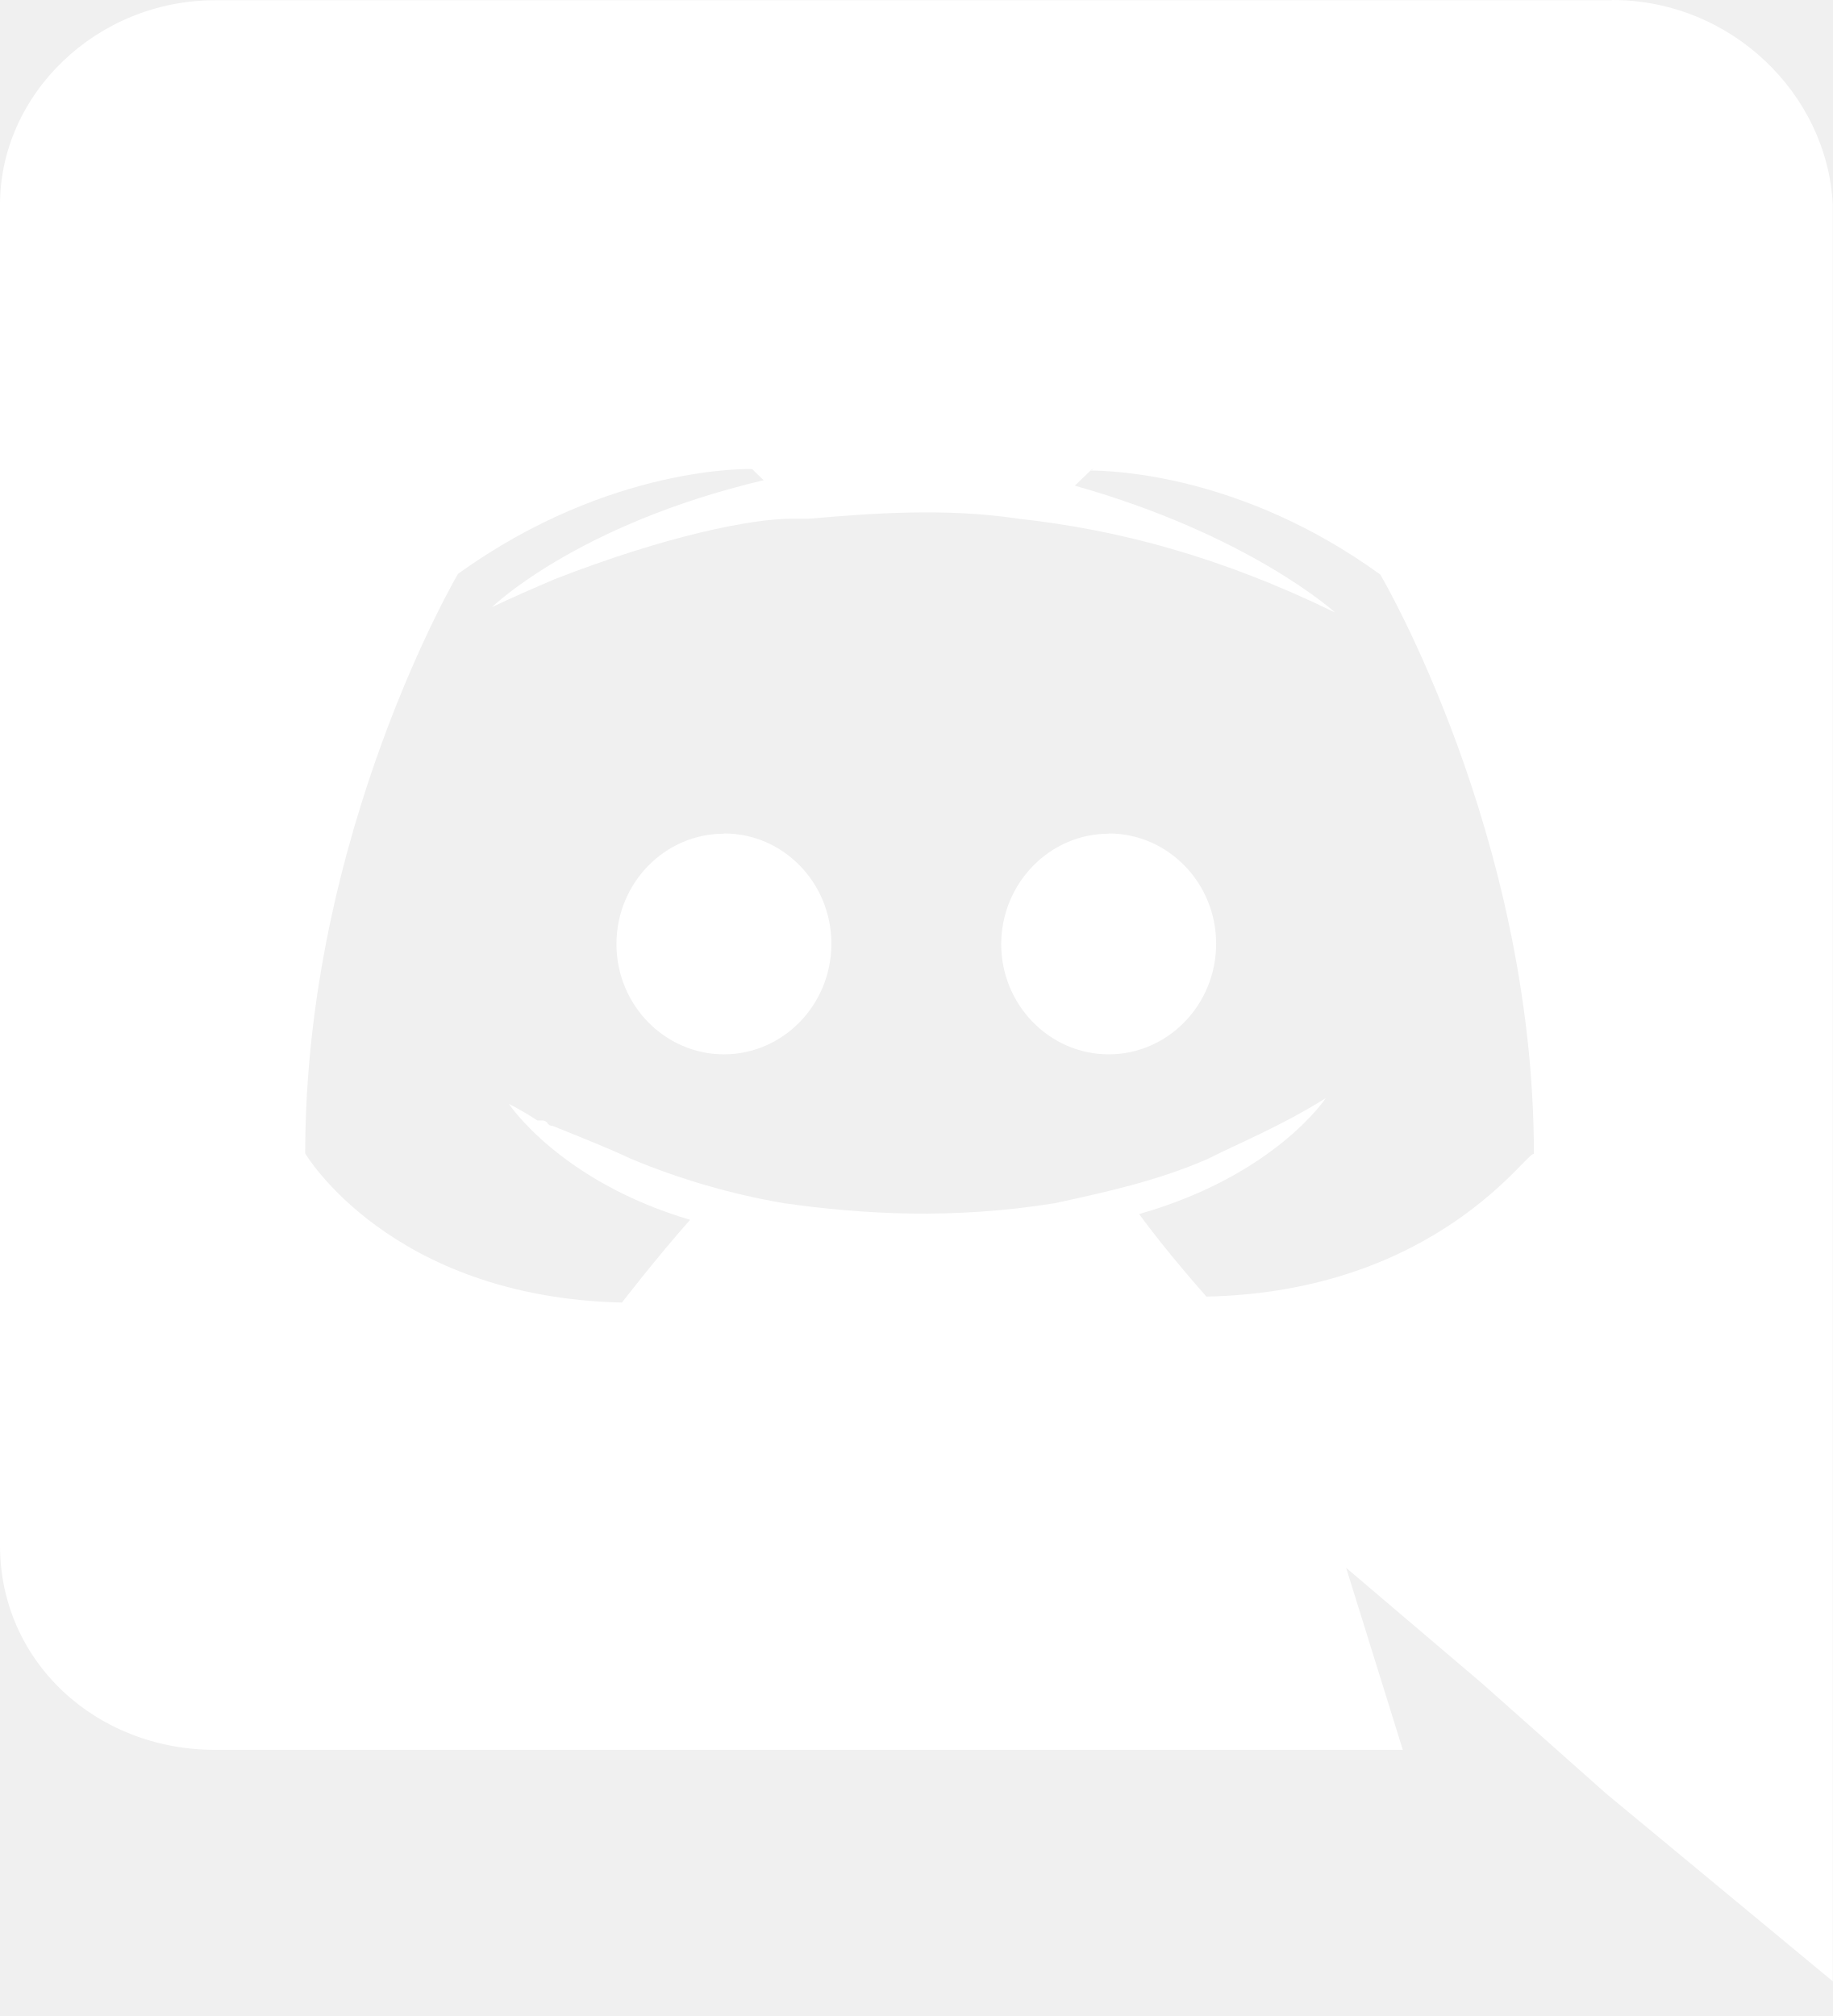
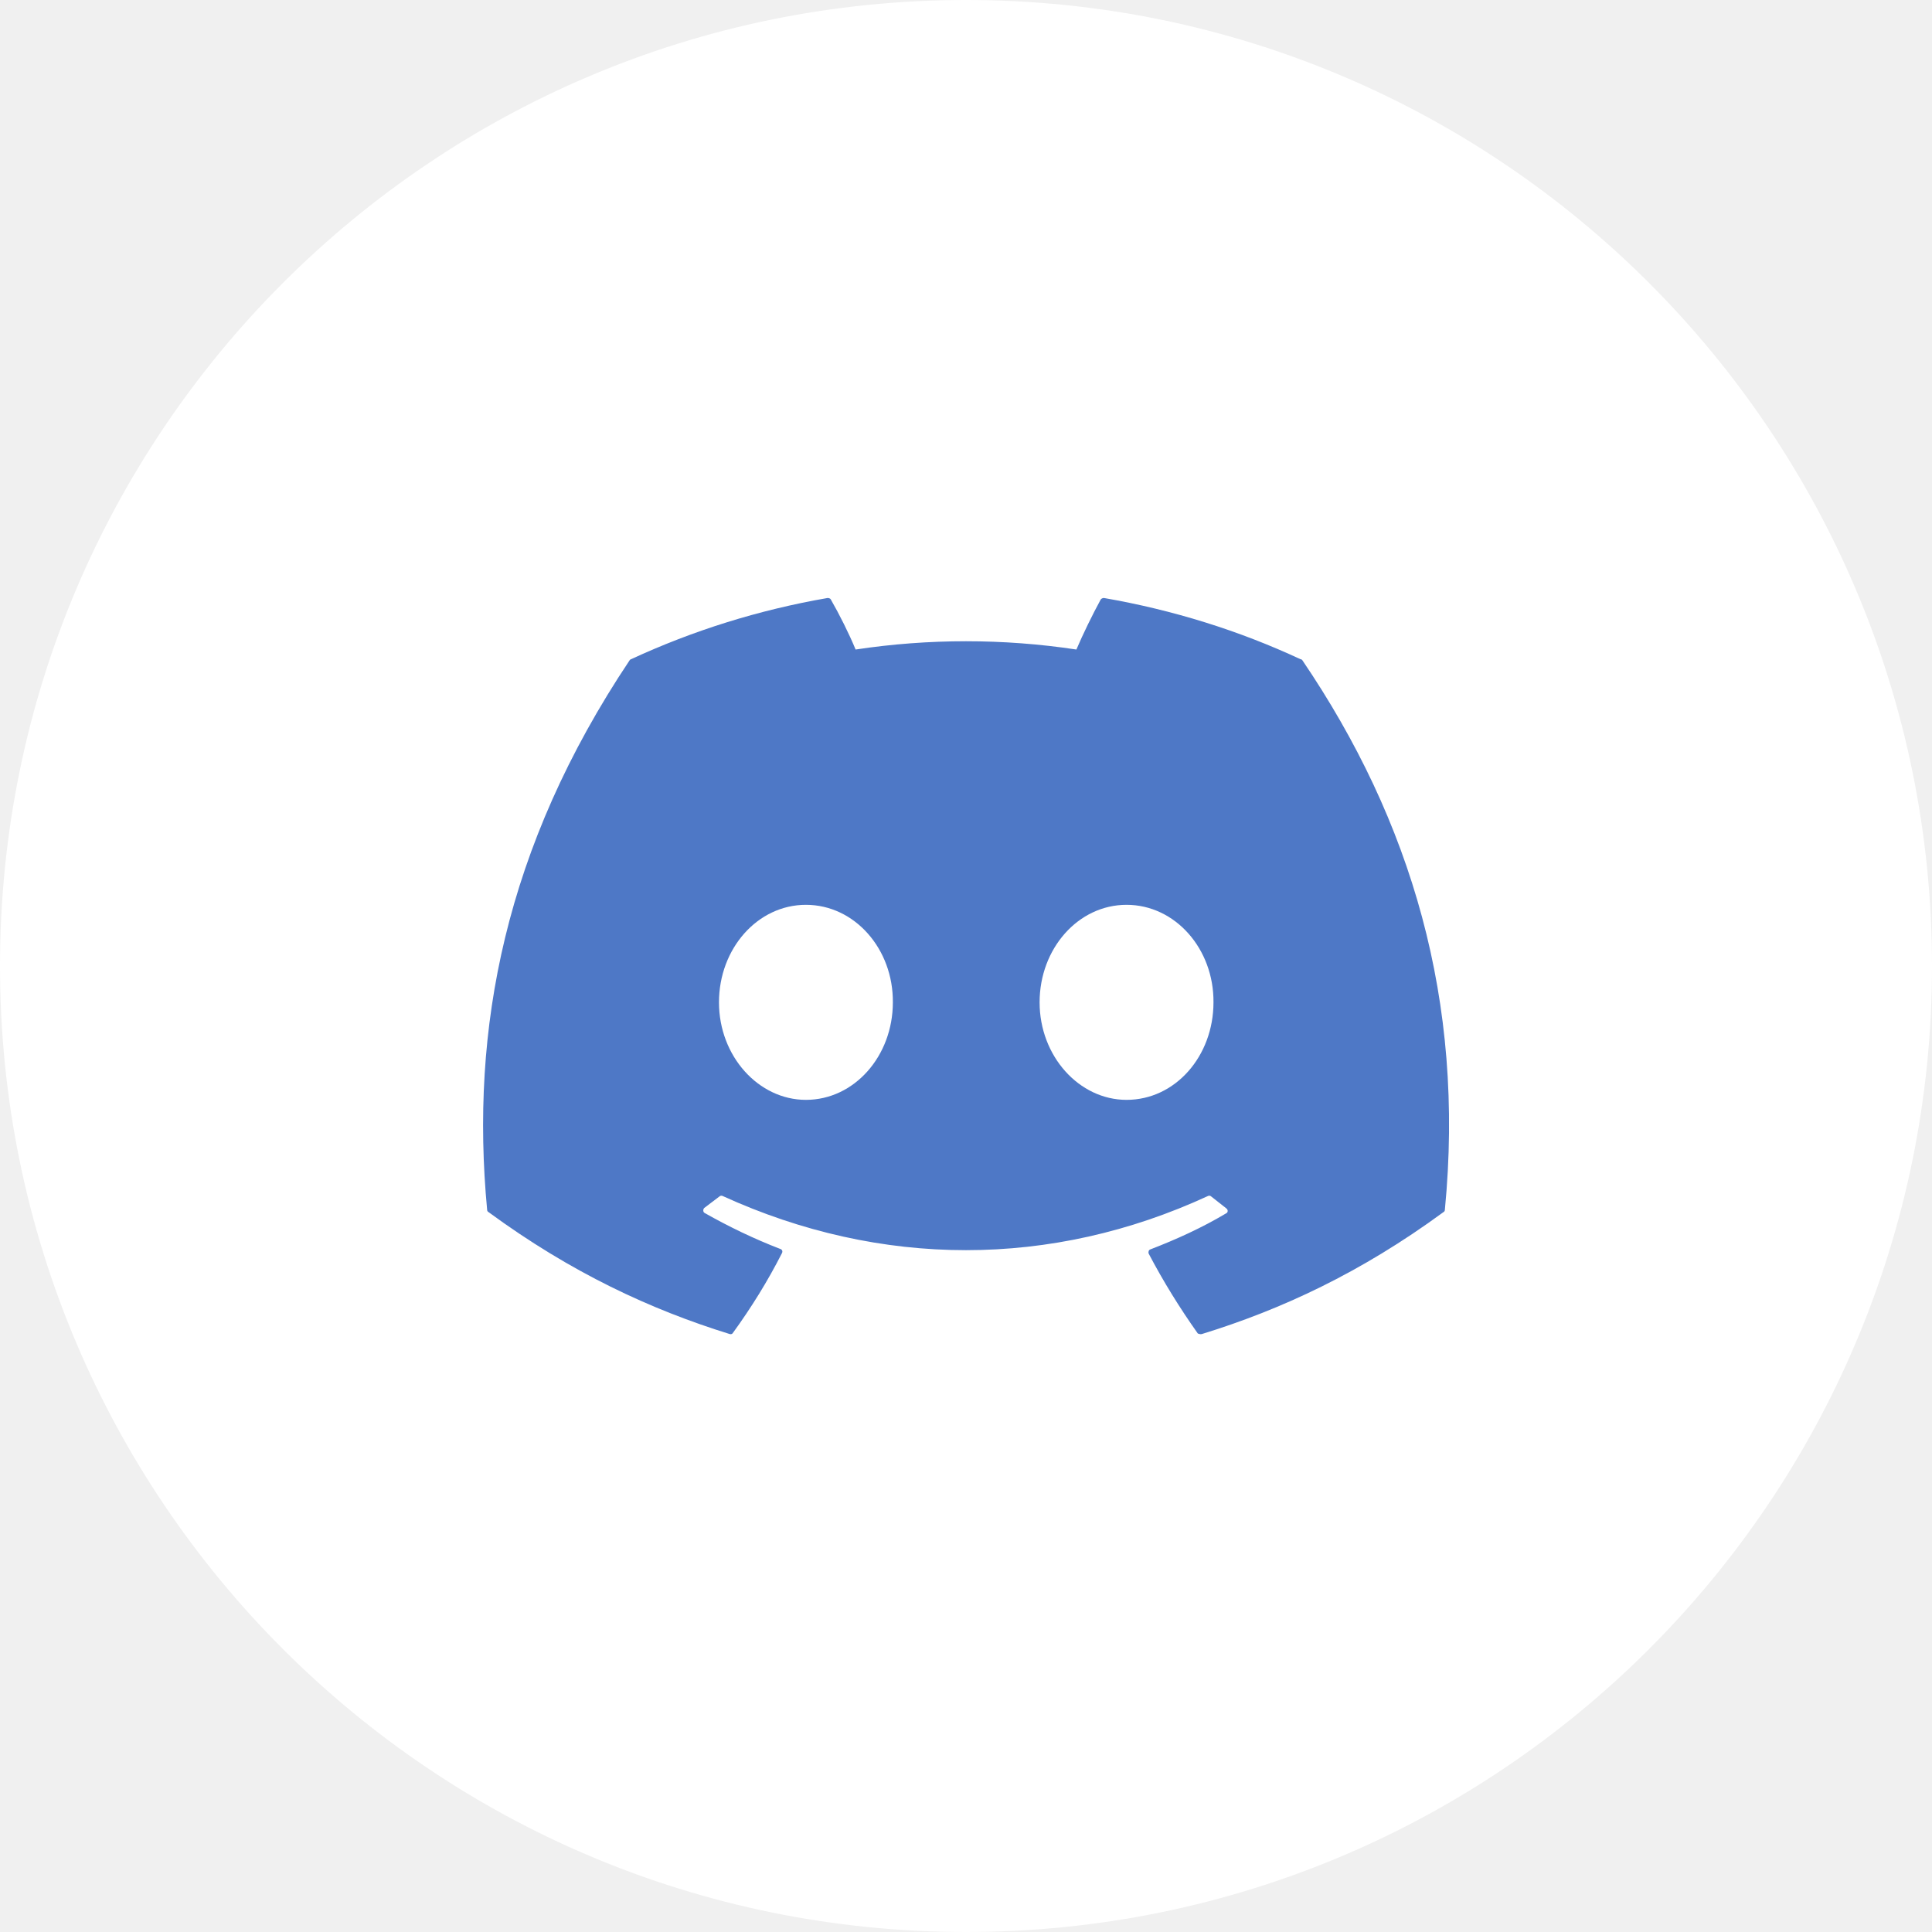
- <svg xmlns="http://www.w3.org/2000/svg" width="40" height="44" fill="none" viewBox="0 0 40 44">
-   <path fill="#fff" d="M35.185 0C37.782 0 39.876 2.049 40 4.459V43.243L35.056 39.148L32.341 36.737L29.379 34.218L30.616 38.191H4.691C2.102 38.191 0 36.272 0 33.73V4.468C0 2.058 2.105 0.005 4.7 0.005H35.172L35.185 0ZM23.887 10.24H23.831L23.458 10.6C27.287 11.681 29.139 13.369 29.139 13.369C26.672 12.166 24.448 11.564 22.224 11.321C20.618 11.078 19.011 11.205 17.654 11.321H17.284C16.416 11.321 14.569 11.681 12.095 12.645C11.232 13.011 10.737 13.251 10.737 13.251C10.737 13.251 12.588 11.445 16.666 10.481L16.416 10.238C16.416 10.238 13.328 10.123 9.995 12.526C9.995 12.526 6.661 18.191 6.661 25.175C6.661 25.175 8.508 28.31 13.574 28.429C13.574 28.429 14.313 27.468 15.061 26.623C12.217 25.78 11.108 24.094 11.108 24.094C11.108 24.094 11.356 24.213 11.727 24.454H11.838C11.893 24.454 11.919 24.481 11.949 24.508V24.519C11.978 24.548 12.004 24.573 12.06 24.573C12.669 24.818 13.278 25.059 13.777 25.294C14.844 25.739 15.959 26.063 17.101 26.259C18.819 26.503 20.788 26.62 23.03 26.259C24.138 26.016 25.246 25.778 26.354 25.296C27.074 24.935 27.961 24.575 28.934 23.968C28.934 23.968 27.826 25.654 24.862 26.497C25.471 27.337 26.33 28.299 26.33 28.299C31.398 28.191 33.366 25.056 33.477 25.189C33.477 18.216 30.125 12.54 30.125 12.54C27.106 10.353 24.28 10.27 23.781 10.27L23.885 10.234L23.887 10.24ZM24.197 18.191C25.495 18.191 26.542 19.272 26.542 20.596C26.542 21.93 25.49 23.011 24.197 23.011C22.904 23.011 21.851 21.93 21.851 20.607C21.855 19.274 22.91 18.196 24.197 18.196V18.191ZM15.807 18.191C17.1 18.191 18.145 19.272 18.145 20.596C18.145 21.93 17.092 23.011 15.799 23.011C14.507 23.011 13.454 21.93 13.454 20.607C13.454 19.274 14.507 18.196 15.799 18.196L15.807 18.191Z" />
+ <svg xmlns="http://www.w3.org/2000/svg" width="42" height="42" viewBox="0 0 42 42" fill="none">
+   <circle cx="21" cy="21" r="21" fill="white" />
+   <rect width="24" height="24" transform="translate(9 9)" fill="white" />
+   <path d="M28.27 14.33C26.94 13.71 25.5 13.26 24 13C23.987 13 23.974 13.002 23.962 13.007C23.95 13.012 23.939 13.02 23.93 13.03C23.75 13.36 23.54 13.79 23.4 14.12C21.809 13.88 20.191 13.88 18.6 14.12C18.46 13.78 18.25 13.36 18.06 13.03C18.05 13.01 18.02 13 17.99 13C16.49 13.26 15.06 13.71 13.72 14.33C13.71 14.33 13.7 14.34 13.69 14.35C10.97 18.42 10.22 22.38 10.59 26.3C10.59 26.32 10.6 26.34 10.62 26.35C12.42 27.67 14.15 28.47 15.86 29C15.89 29.01 15.92 29 15.93 28.98C16.33 28.43 16.69 27.85 17 27.24C17.02 27.2 17 27.16 16.96 27.15C16.39 26.93 15.85 26.67 15.32 26.37C15.28 26.35 15.28 26.29 15.31 26.26C15.42 26.18 15.53 26.09 15.64 26.01C15.66 25.99 15.69 25.99 15.71 26C19.15 27.57 22.86 27.57 26.26 26C26.28 25.99 26.31 25.99 26.33 26.01C26.44 26.1 26.55 26.18 26.66 26.27C26.7 26.3 26.7 26.36 26.65 26.38C26.13 26.69 25.58 26.94 25.01 27.16C24.97 27.17 24.96 27.22 24.97 27.25C25.29 27.86 25.65 28.44 26.04 28.99C26.07 29 26.1 29.01 26.13 29C27.85 28.47 29.58 27.67 31.38 26.35C31.4 26.34 31.41 26.32 31.41 26.3C31.85 21.77 30.68 17.84 28.31 14.35C28.3 14.34 28.29 14.33 28.27 14.33ZM17.52 23.91C16.49 23.91 15.63 22.96 15.63 21.79C15.63 20.62 16.47 19.67 17.52 19.67C18.58 19.67 19.42 20.63 19.41 21.79C19.41 22.96 18.57 23.91 17.52 23.91ZM24.49 23.91C23.46 23.91 22.6 22.96 22.6 21.79C22.6 20.62 23.44 19.67 24.49 19.67C25.55 19.67 26.39 20.63 26.38 21.79C26.38 22.96 25.55 23.91 24.49 23.91Z" fill="#4E78C6" />
</svg>
